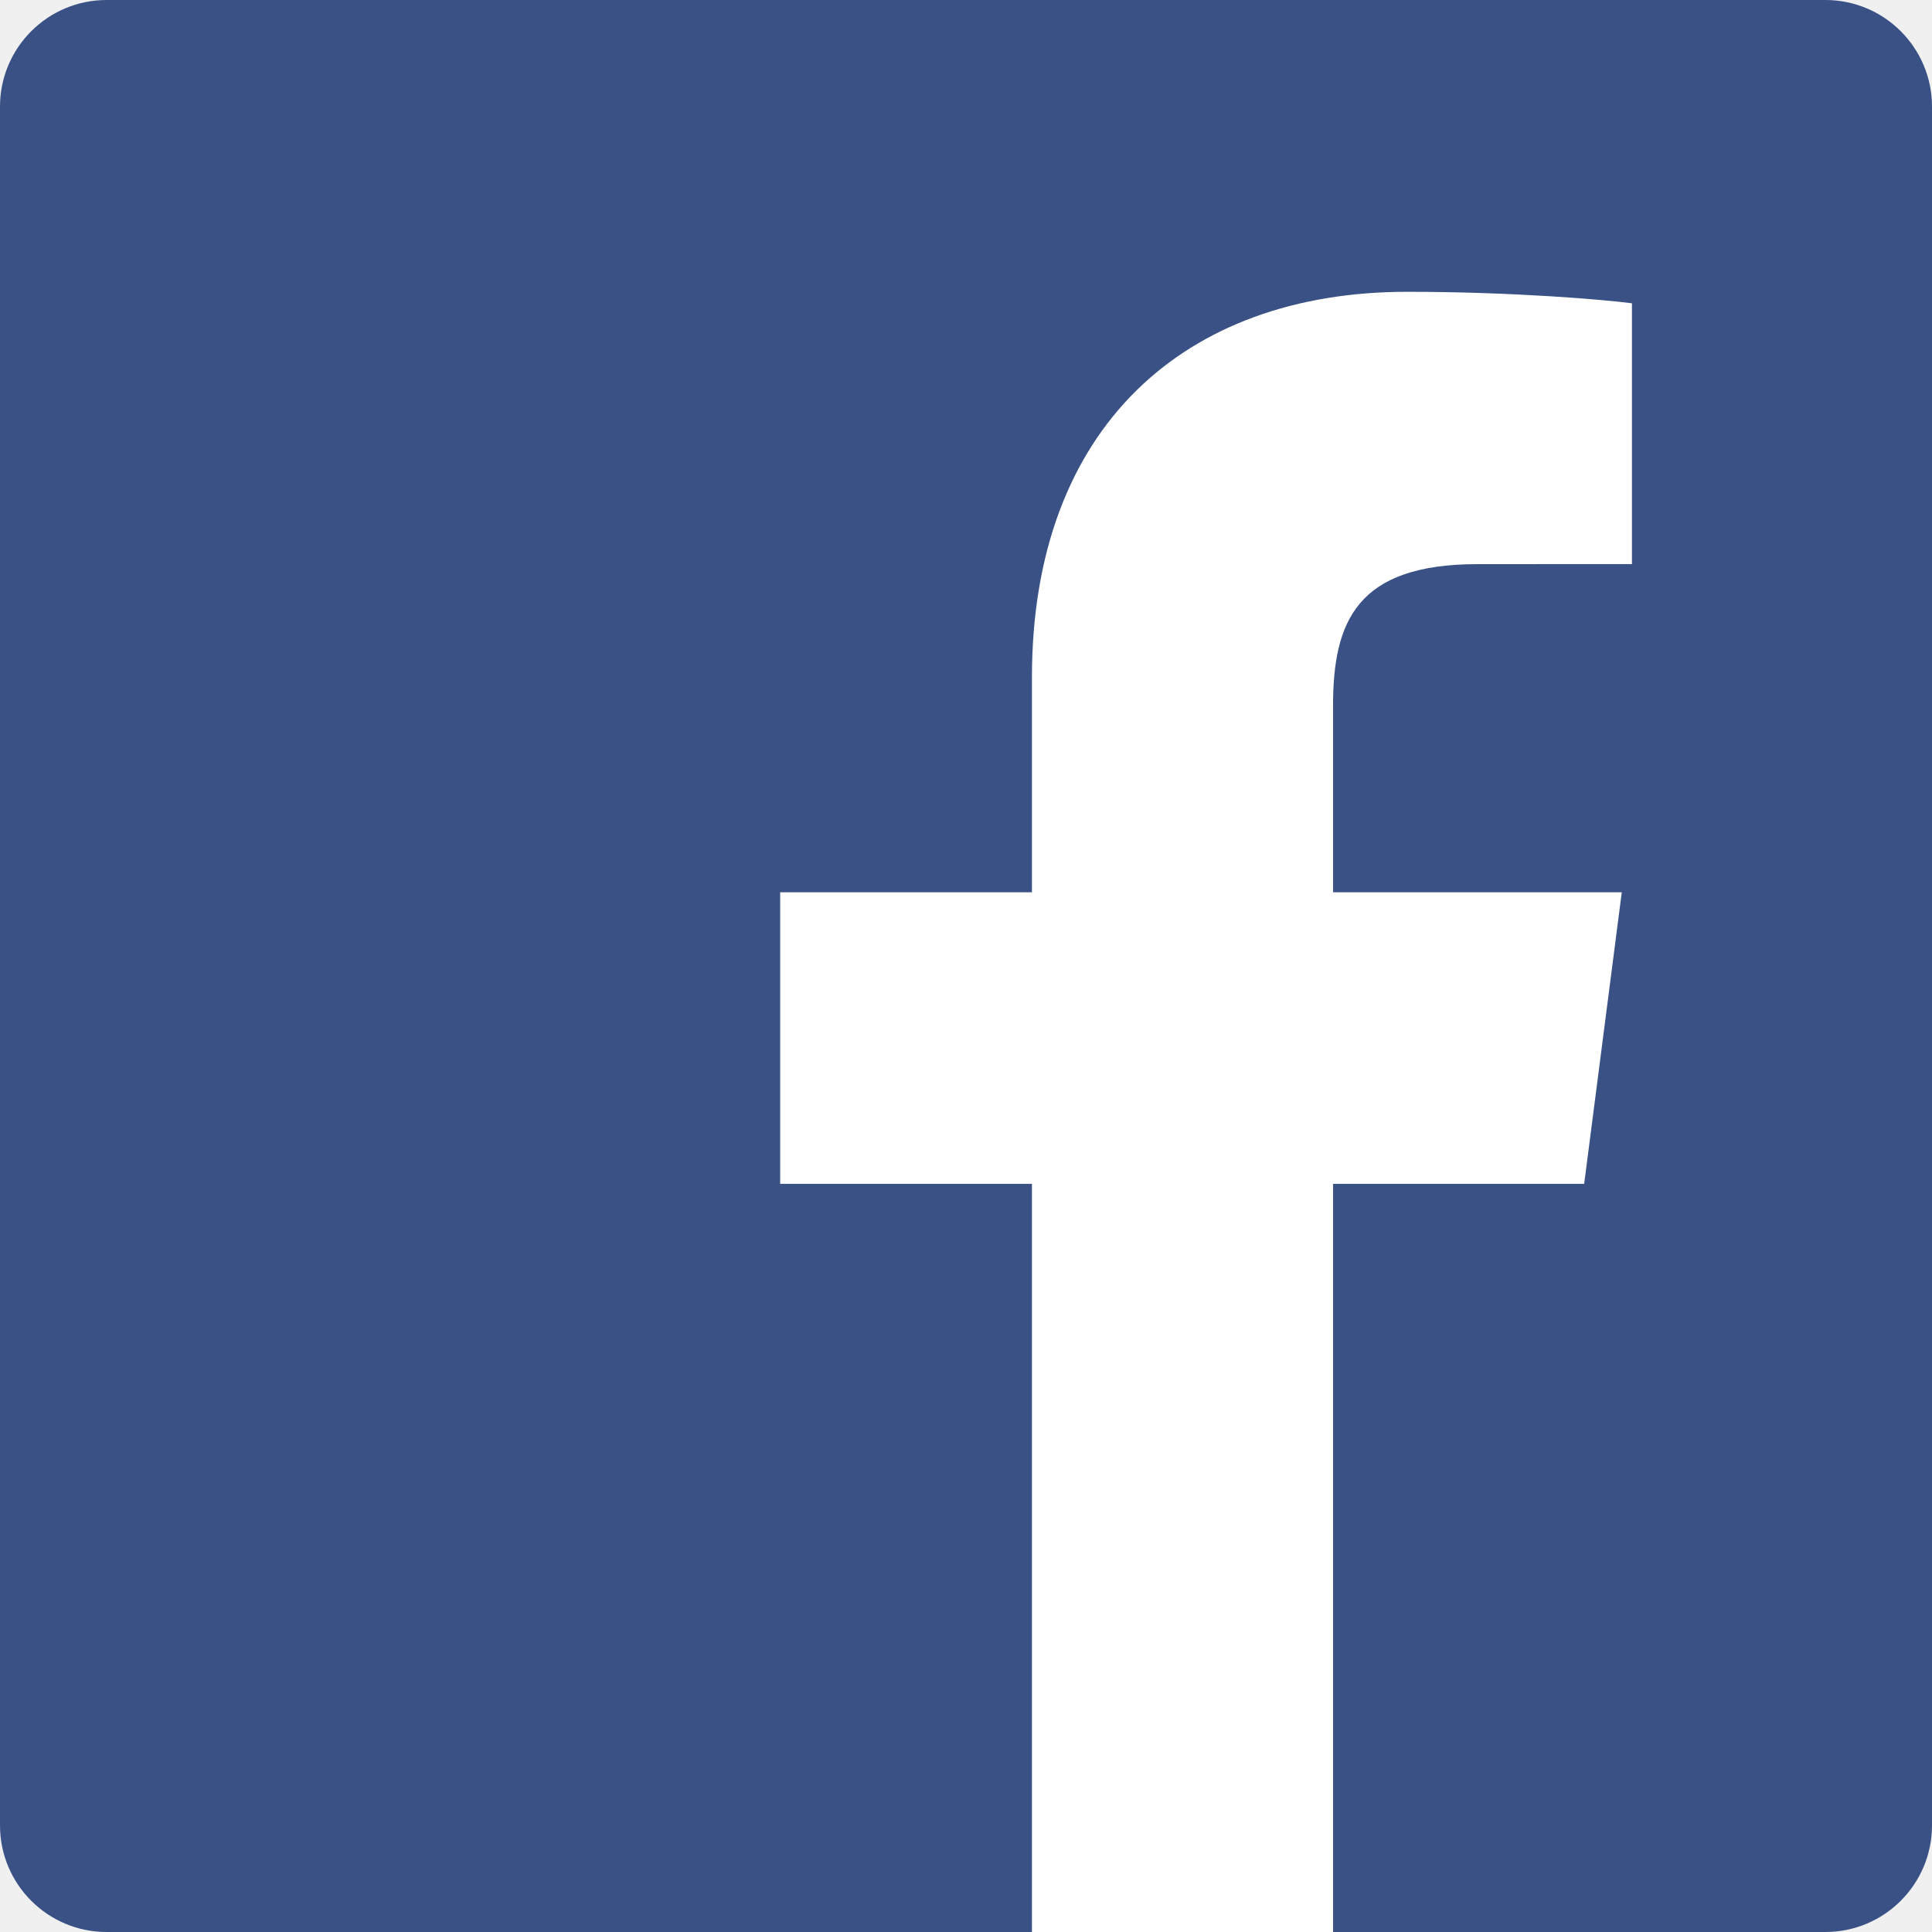
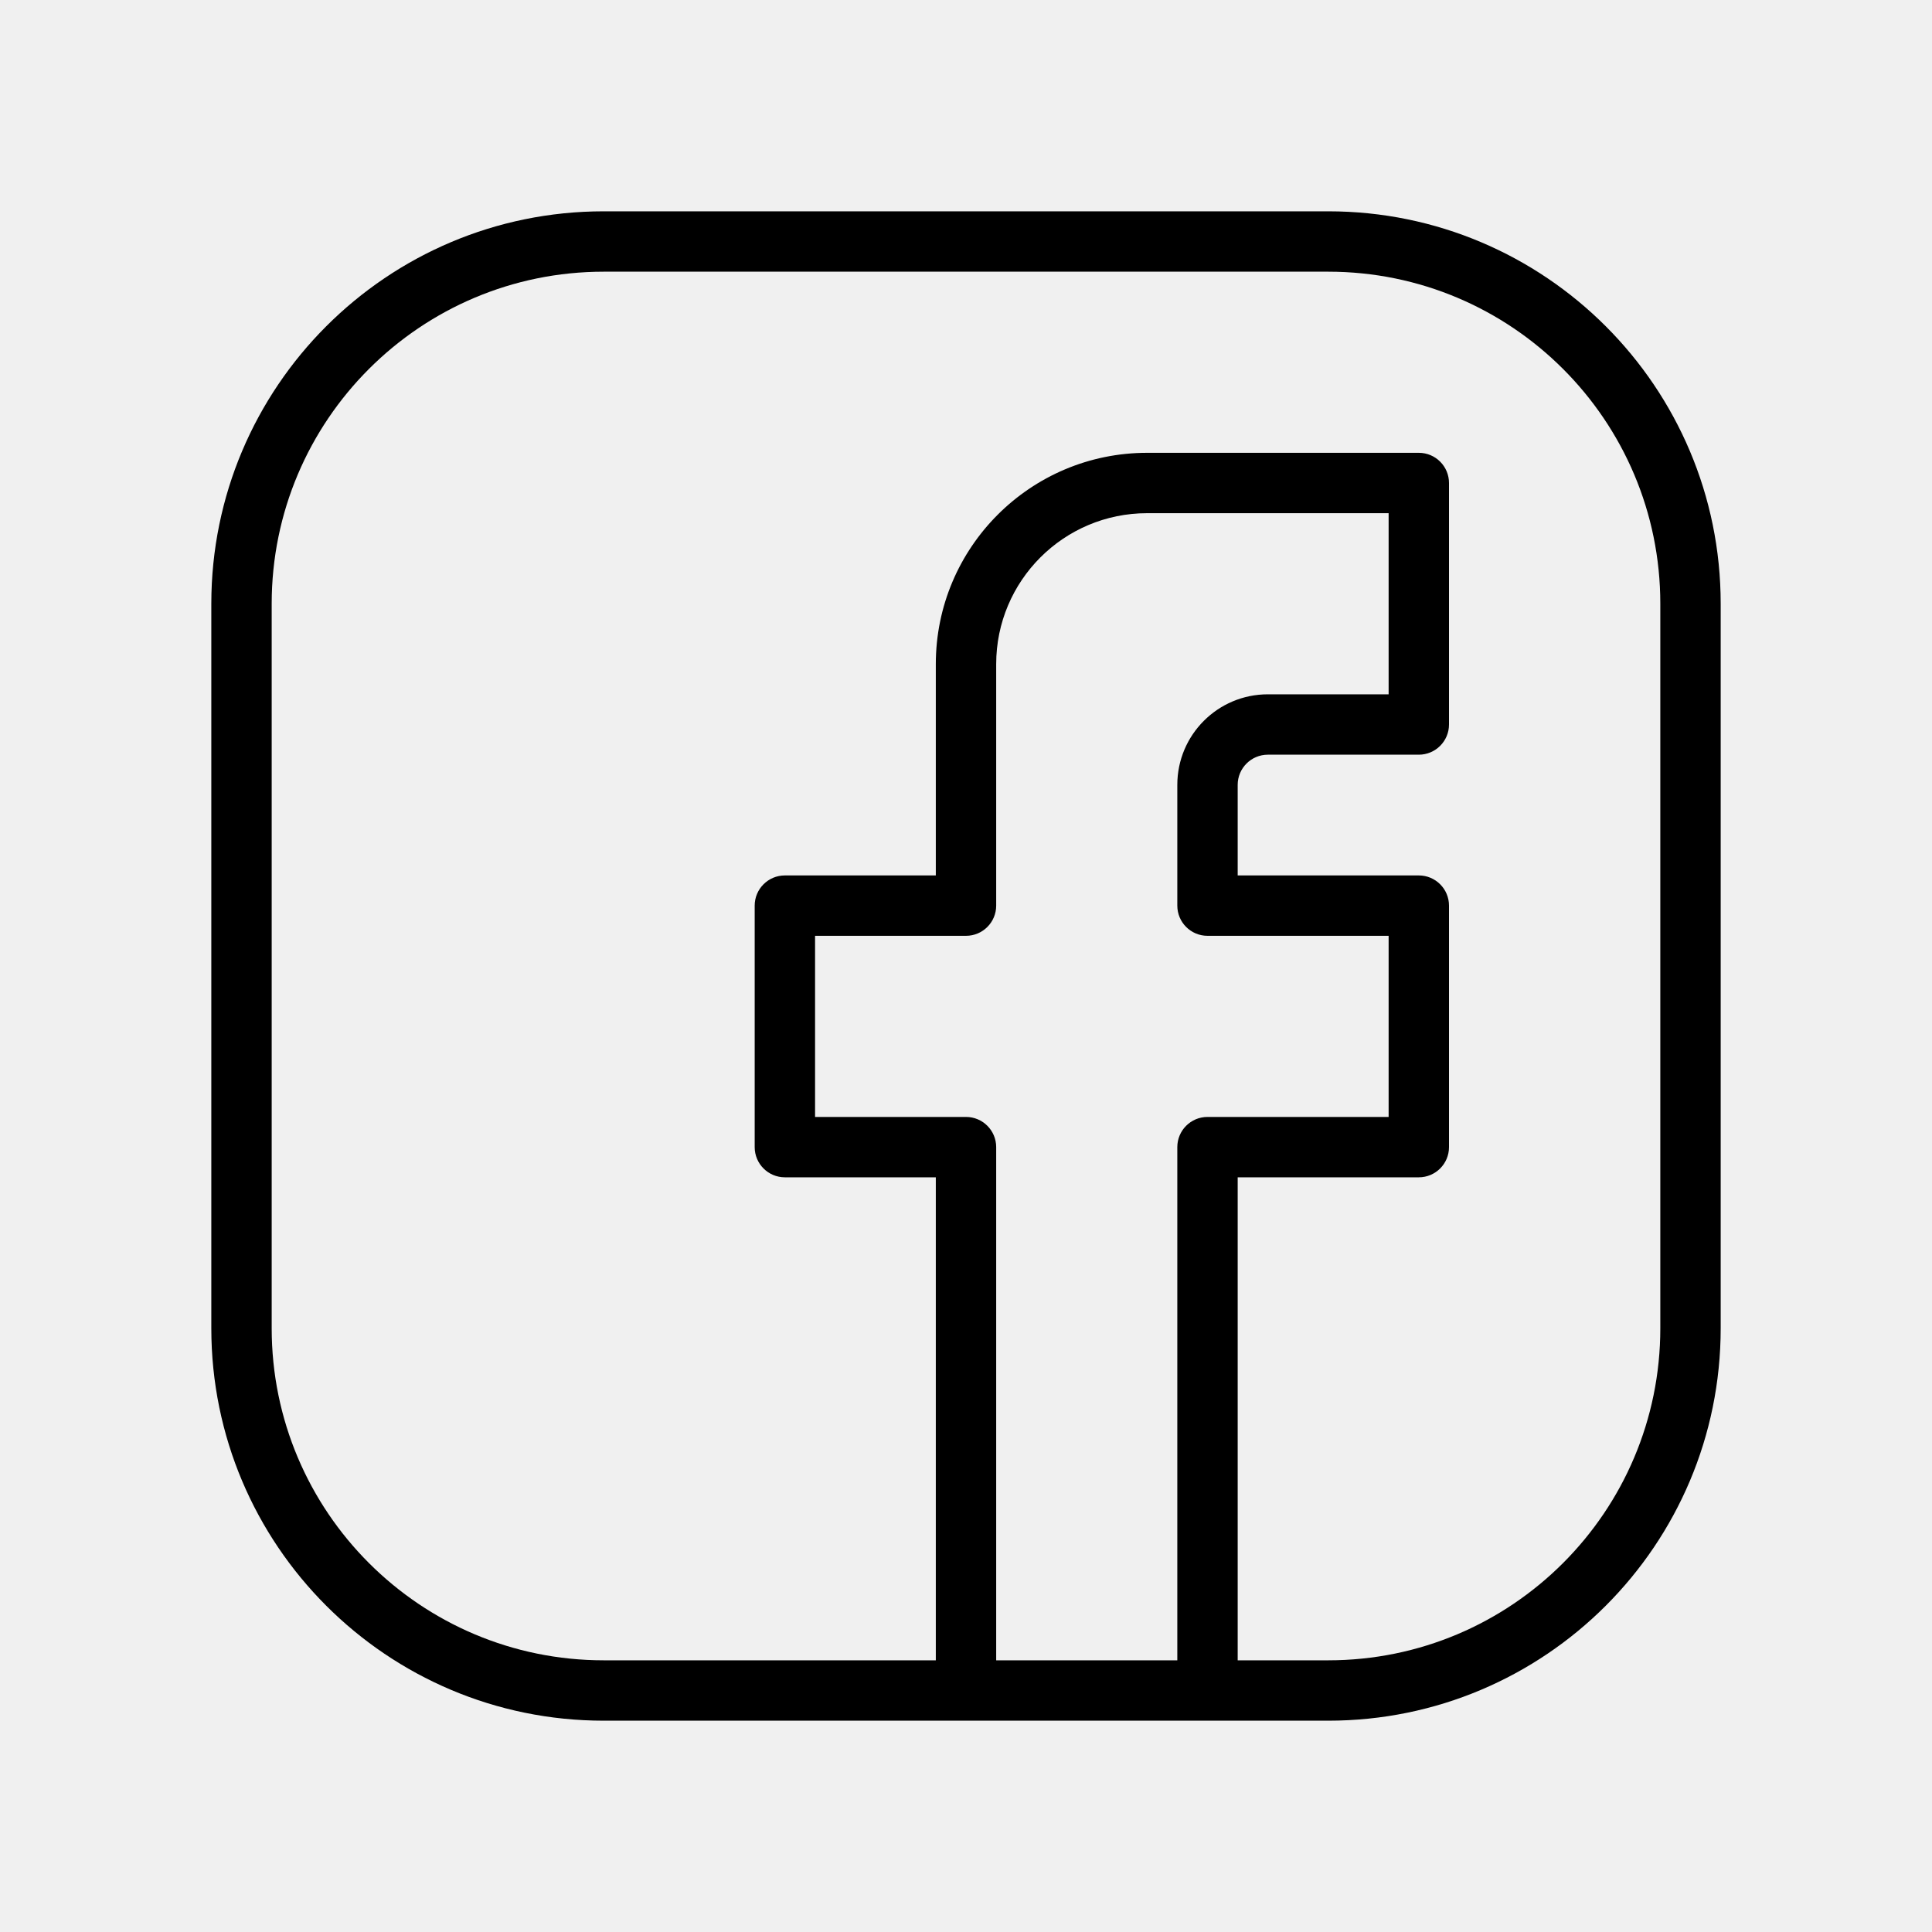
- <svg xmlns="http://www.w3.org/2000/svg" width="256px" height="256px" viewBox="0 0 256 256" version="1.1" preserveAspectRatio="xMidYMid">
-   <g>
-     <path d="M241.871,256.001 C249.673,256.001 256,249.675 256,241.872 L256,14.129 C256,6.325 249.673,0 241.871,0 L14.129,0 C6.324,0 0,6.325 0,14.129 L0,241.872 C0,249.675 6.324,256.001 14.129,256.001 L241.871,256.001" fill="#395185" />
-     <path d="M176.635,256.001 L176.635,156.864 L209.912,156.864 L214.894,118.229 L176.635,118.229 L176.635,93.561 C176.635,82.375 179.742,74.752 195.783,74.752 L216.242,74.743 L216.242,40.188 C212.702,39.717 200.558,38.665 186.43,38.665 C156.932,38.665 136.738,56.67 136.738,89.736 L136.738,118.229 L103.376,118.229 L103.376,156.864 L136.738,156.864 L136.738,256.001 L176.635,256.001" fill="#FFFFFF" />
-   </g>
+ <svg xmlns="http://www.w3.org/2000/svg" fill="#000000" width="800px" height="800px" viewBox="0 0 64 64">
+   <path d="M44,7H20A13,13,0,0,0,7,20V44A13,13,0,0,0,20,57H44A13,13,0,0,0,57,44V20A13,13,0,0,0,44,7ZM33,55V38a1,1,0,0,0-1-1H27V31h5a1,1,0,0,0,1-1V22a5,5,0,0,1,5-5h8v6H42a3,3,0,0,0-3,3v4a1,1,0,0,0,1,1h6v6H40a1,1,0,0,0-1,1V55ZM55,44A11,11,0,0,1,44,55H41V39h6a1,1,0,0,0,1-1V30a1,1,0,0,0-1-1H41V26a1,1,0,0,1,1-1h5a1,1,0,0,0,1-1V16a1,1,0,0,0-1-1H38a7,7,0,0,0-7,7v7H26a1,1,0,0,0-1,1v8a1,1,0,0,0,1,1h5V55H20A11,11,0,0,1,9,44V20A11,11,0,0,1,20,9H44A11,11,0,0,1,55,20Z" />
</svg>
